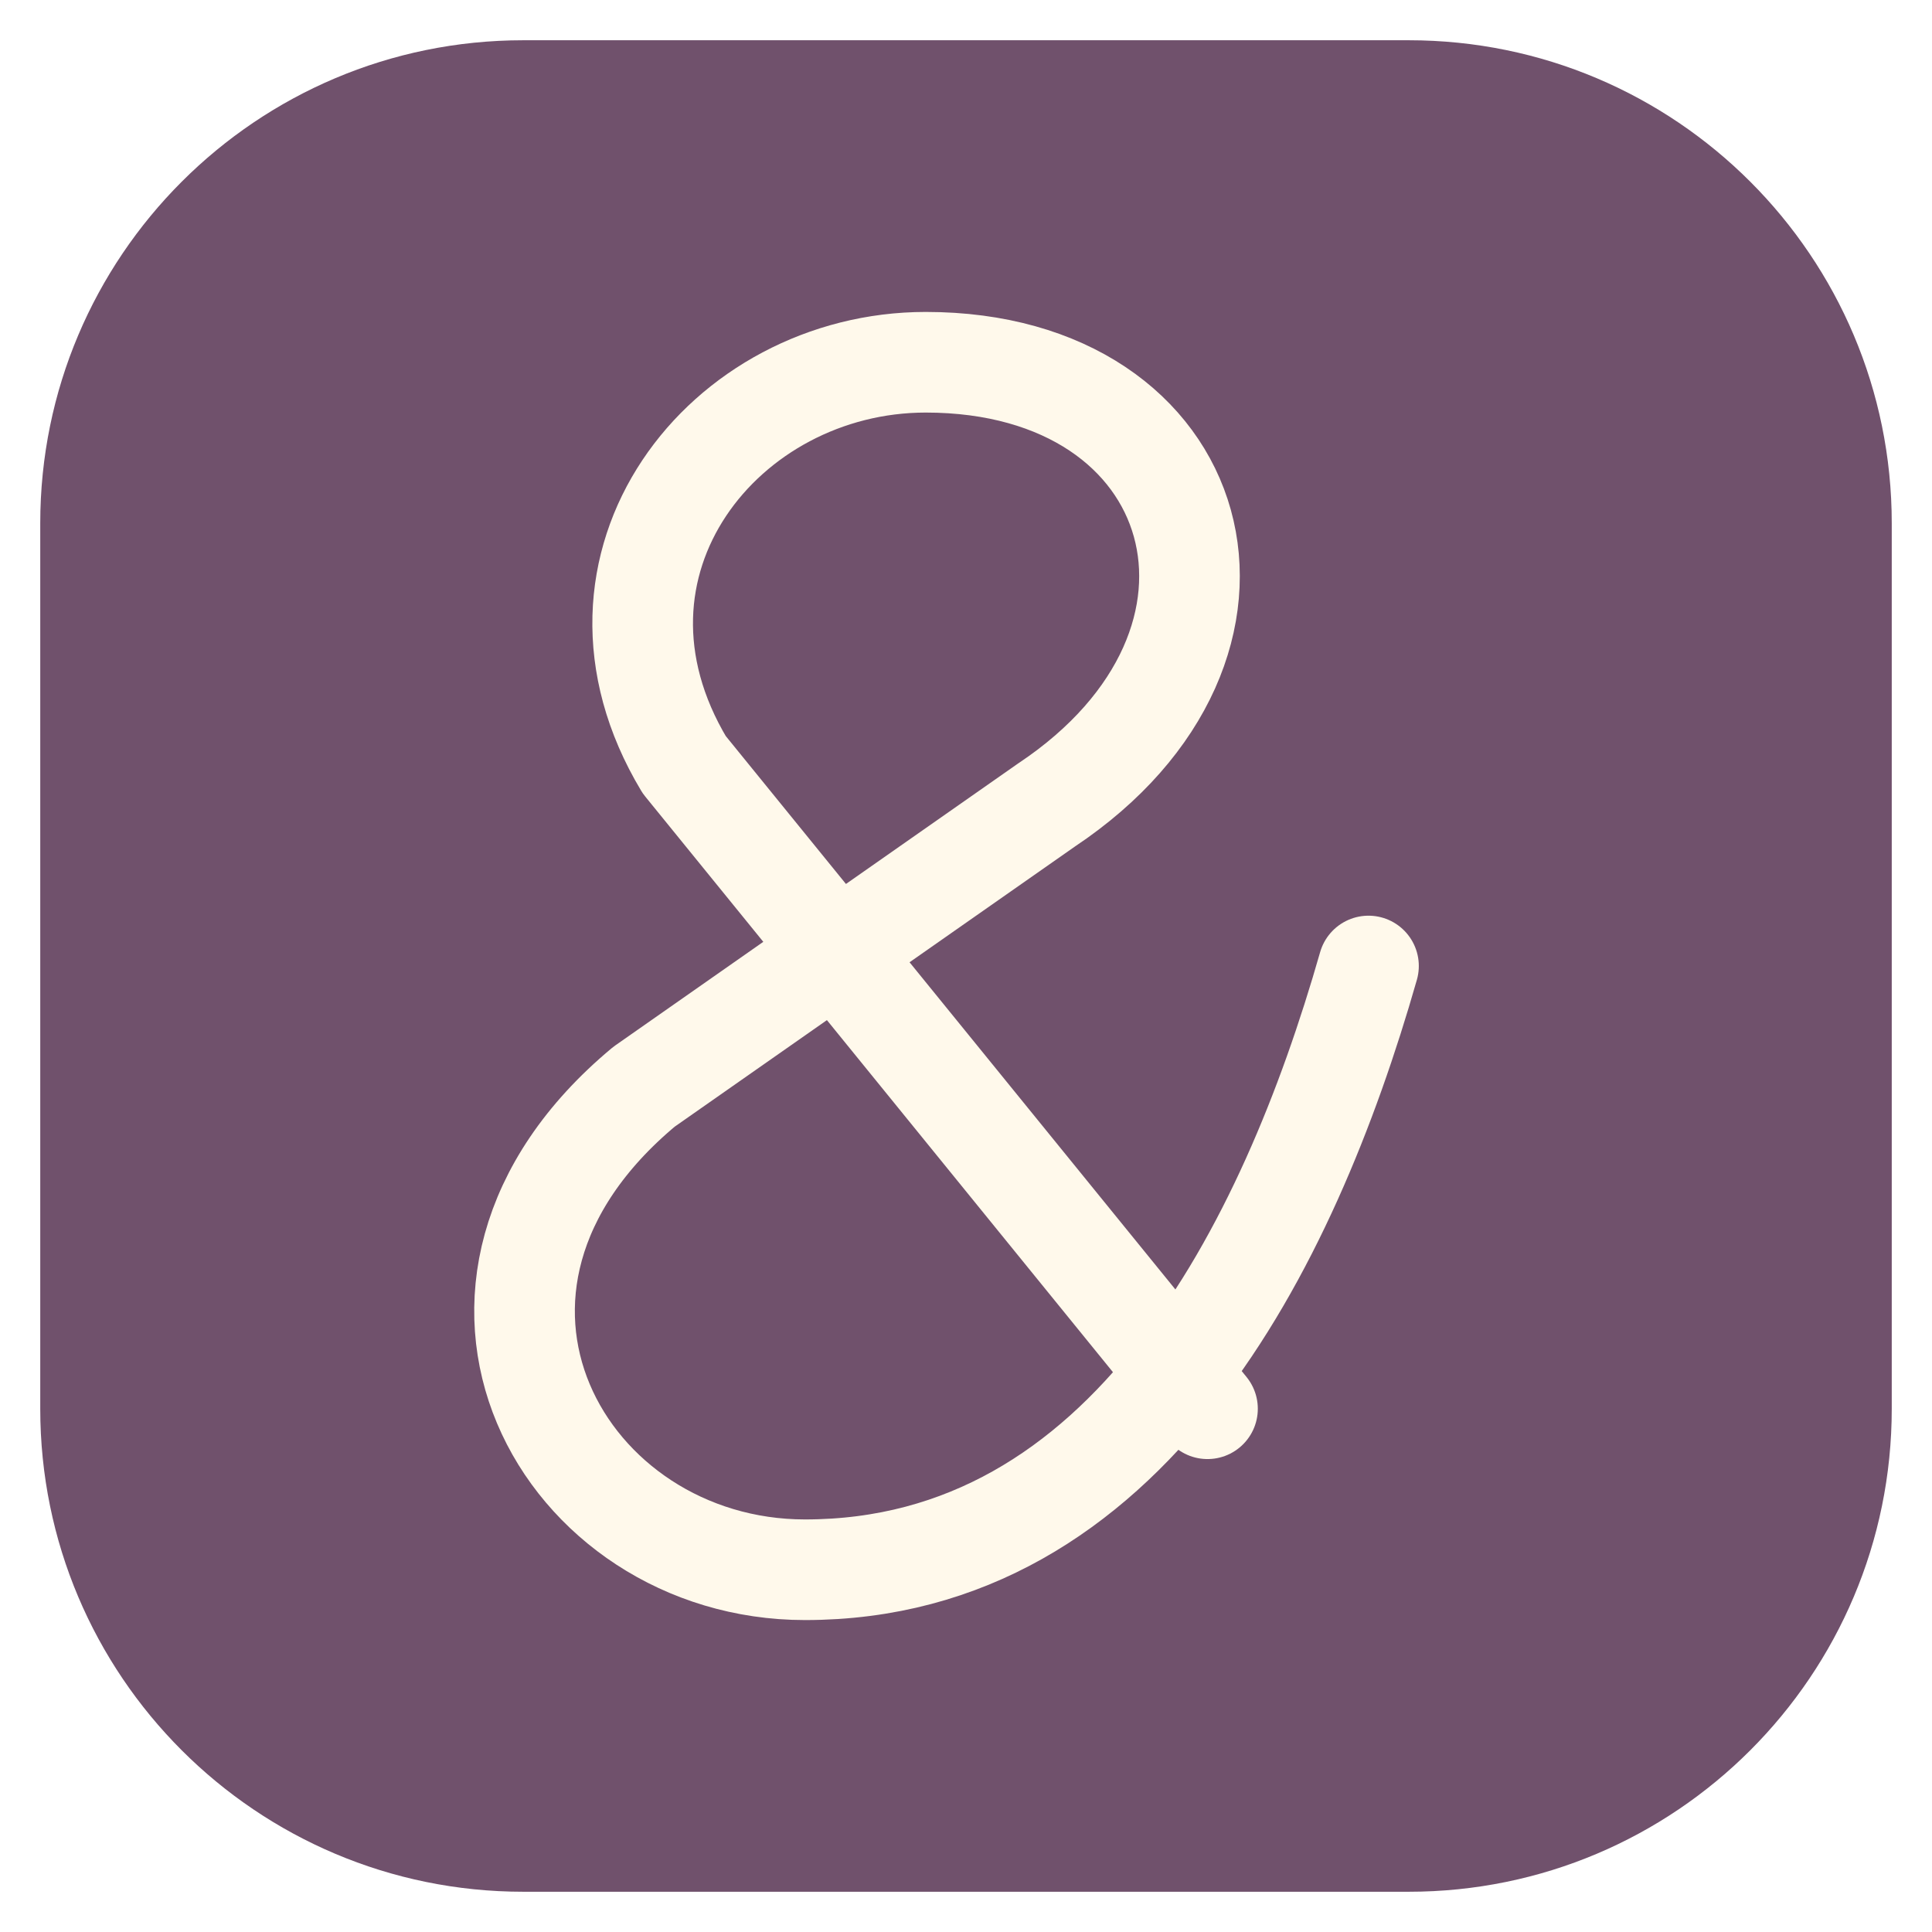
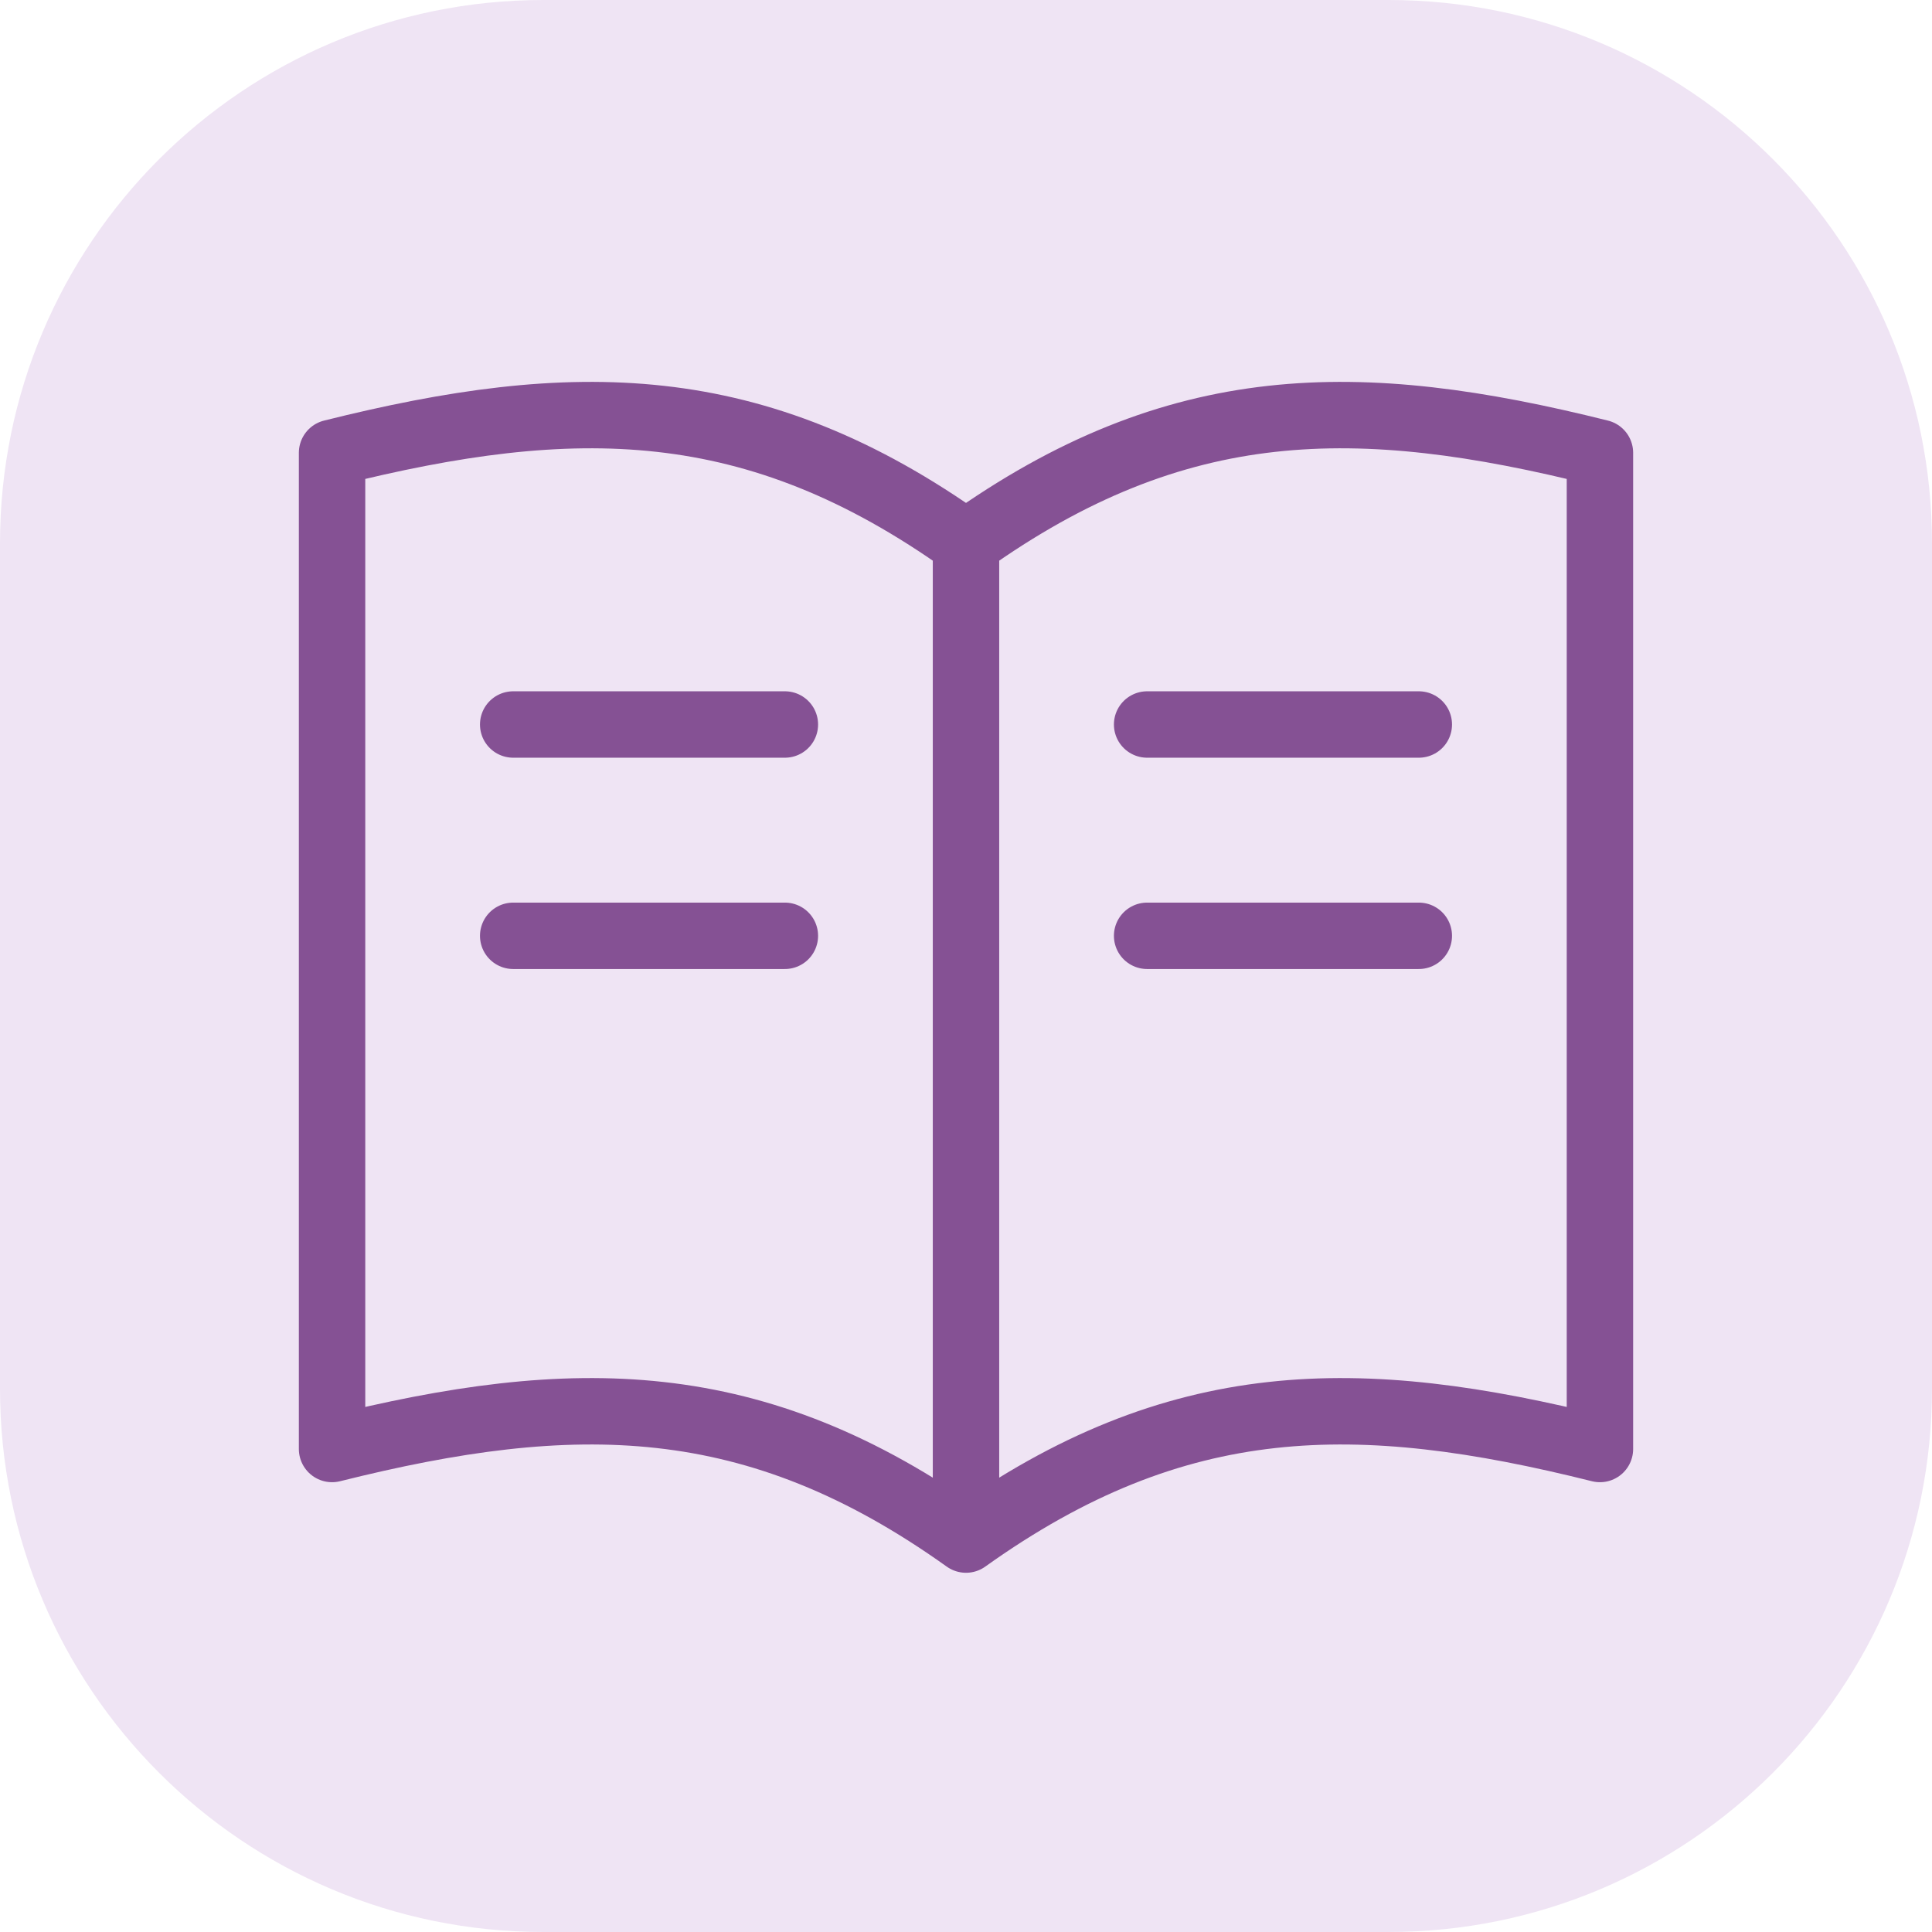
- <svg xmlns="http://www.w3.org/2000/svg" viewBox="0 0 48 48">
-   <rect x="1" y="1" width="46" height="46" rx="12" fill="#70516c" />
-   <g fill="none" stroke="#fff9eb" stroke-width="2.5" stroke-linecap="round" stroke-linejoin="round">
-     <path d="M30 35 17 19c-3-5 1-10 6-10 7 0 9 7 3 11L16 27c-6 5-2 12 4 12 8 0 12-8 14-15" />
+ <svg xmlns="http://www.w3.org/2000/svg" viewBox="0 0 64 64">
+   <rect width="64" height="64" rx="18" fill="#efe4f4" />
+   <g fill="none" stroke="currentColor" stroke-width="2.2" stroke-linecap="round" stroke-linejoin="round" color="#855194">
+     <path d="M32 18c-7-5-13-5-21-3v33c8-2 14-2 21 3 7-5 13-5 21-3V15c-8-2-14-2-21 3Zm0 0v33M17 24h9m-9 7h9m12-7h9m-9 7h9" />
  </g>
</svg>
